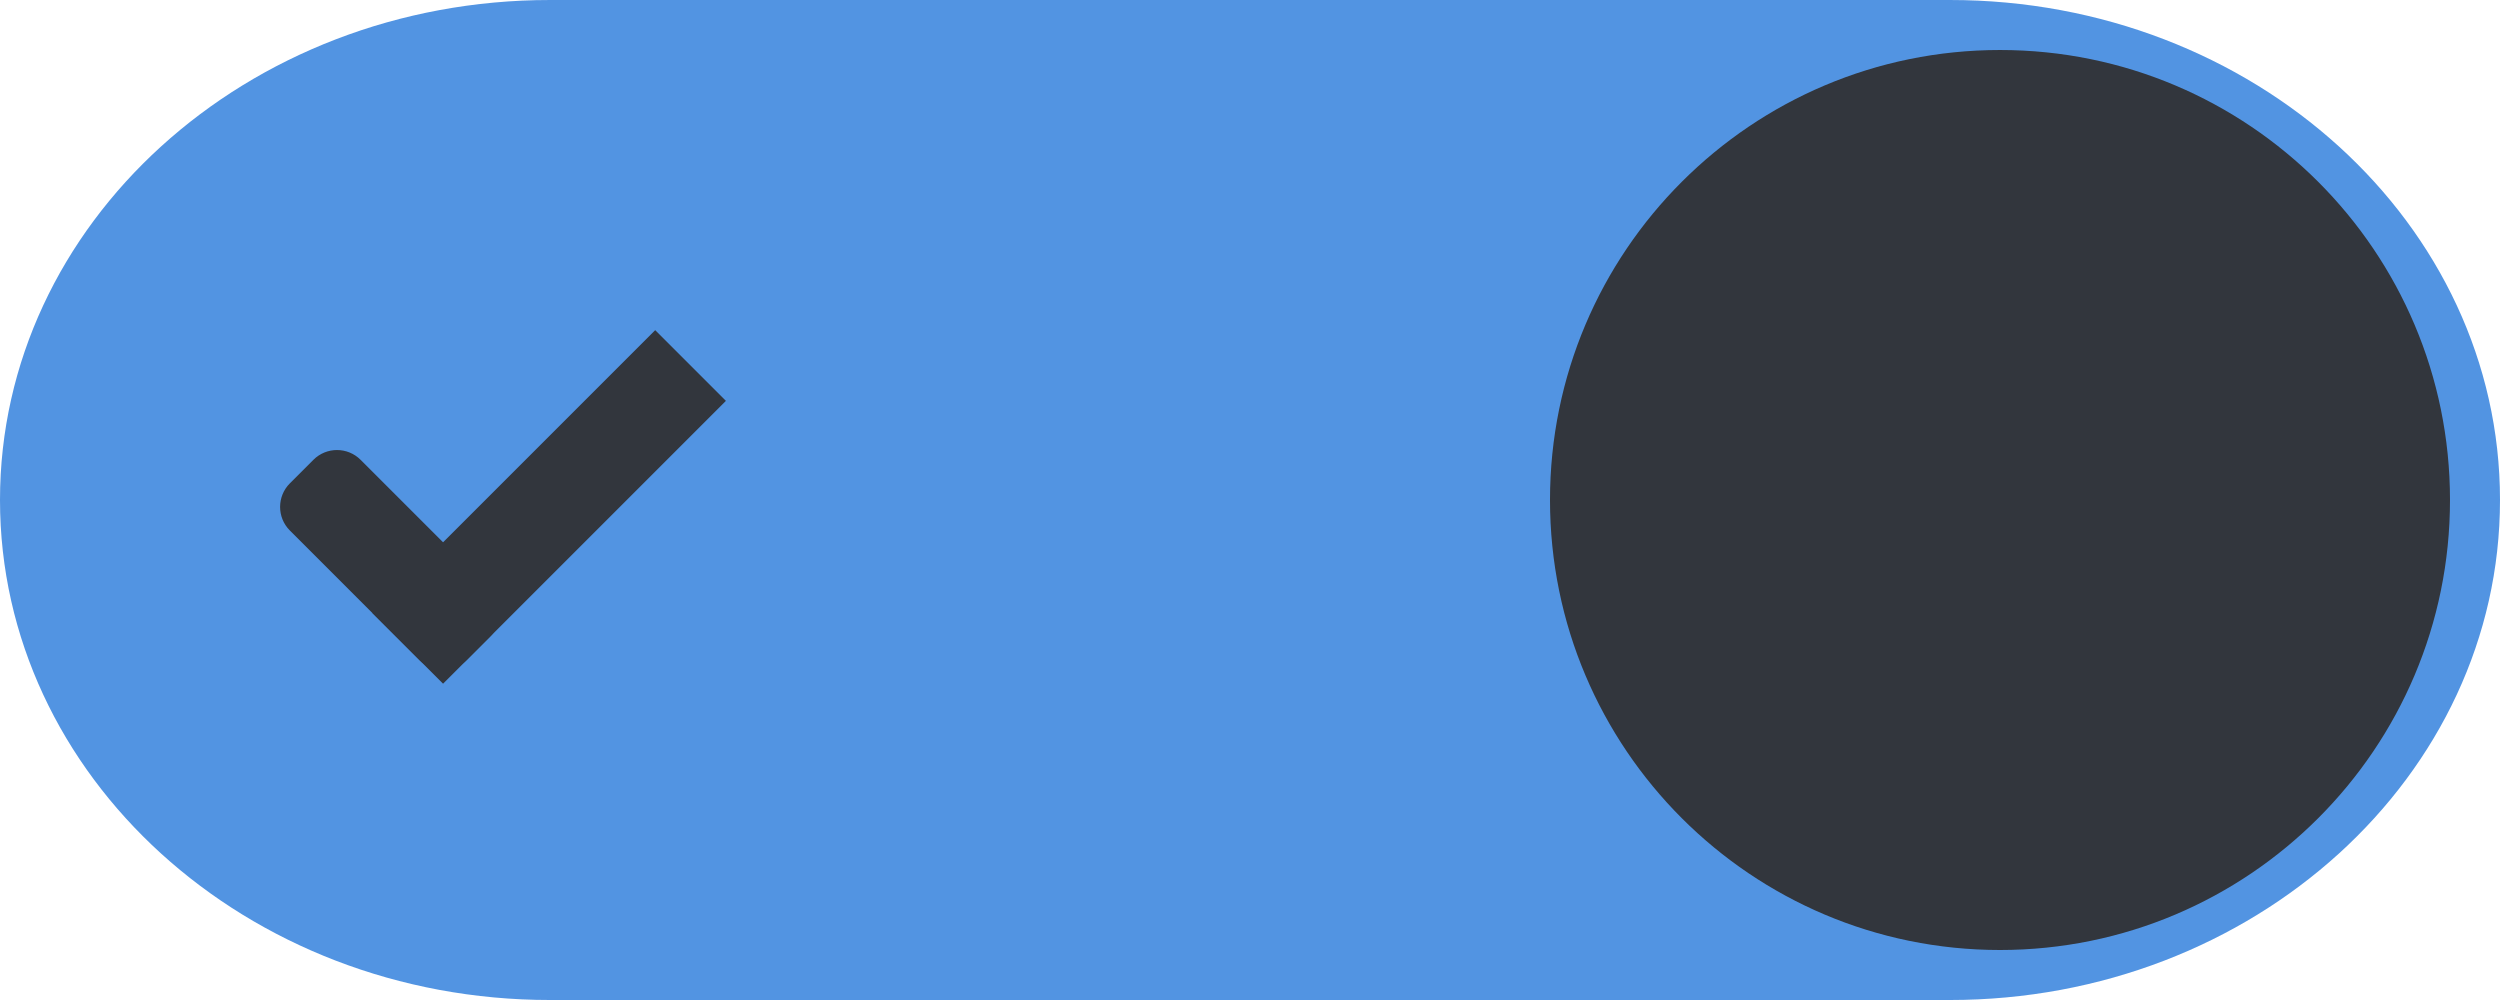
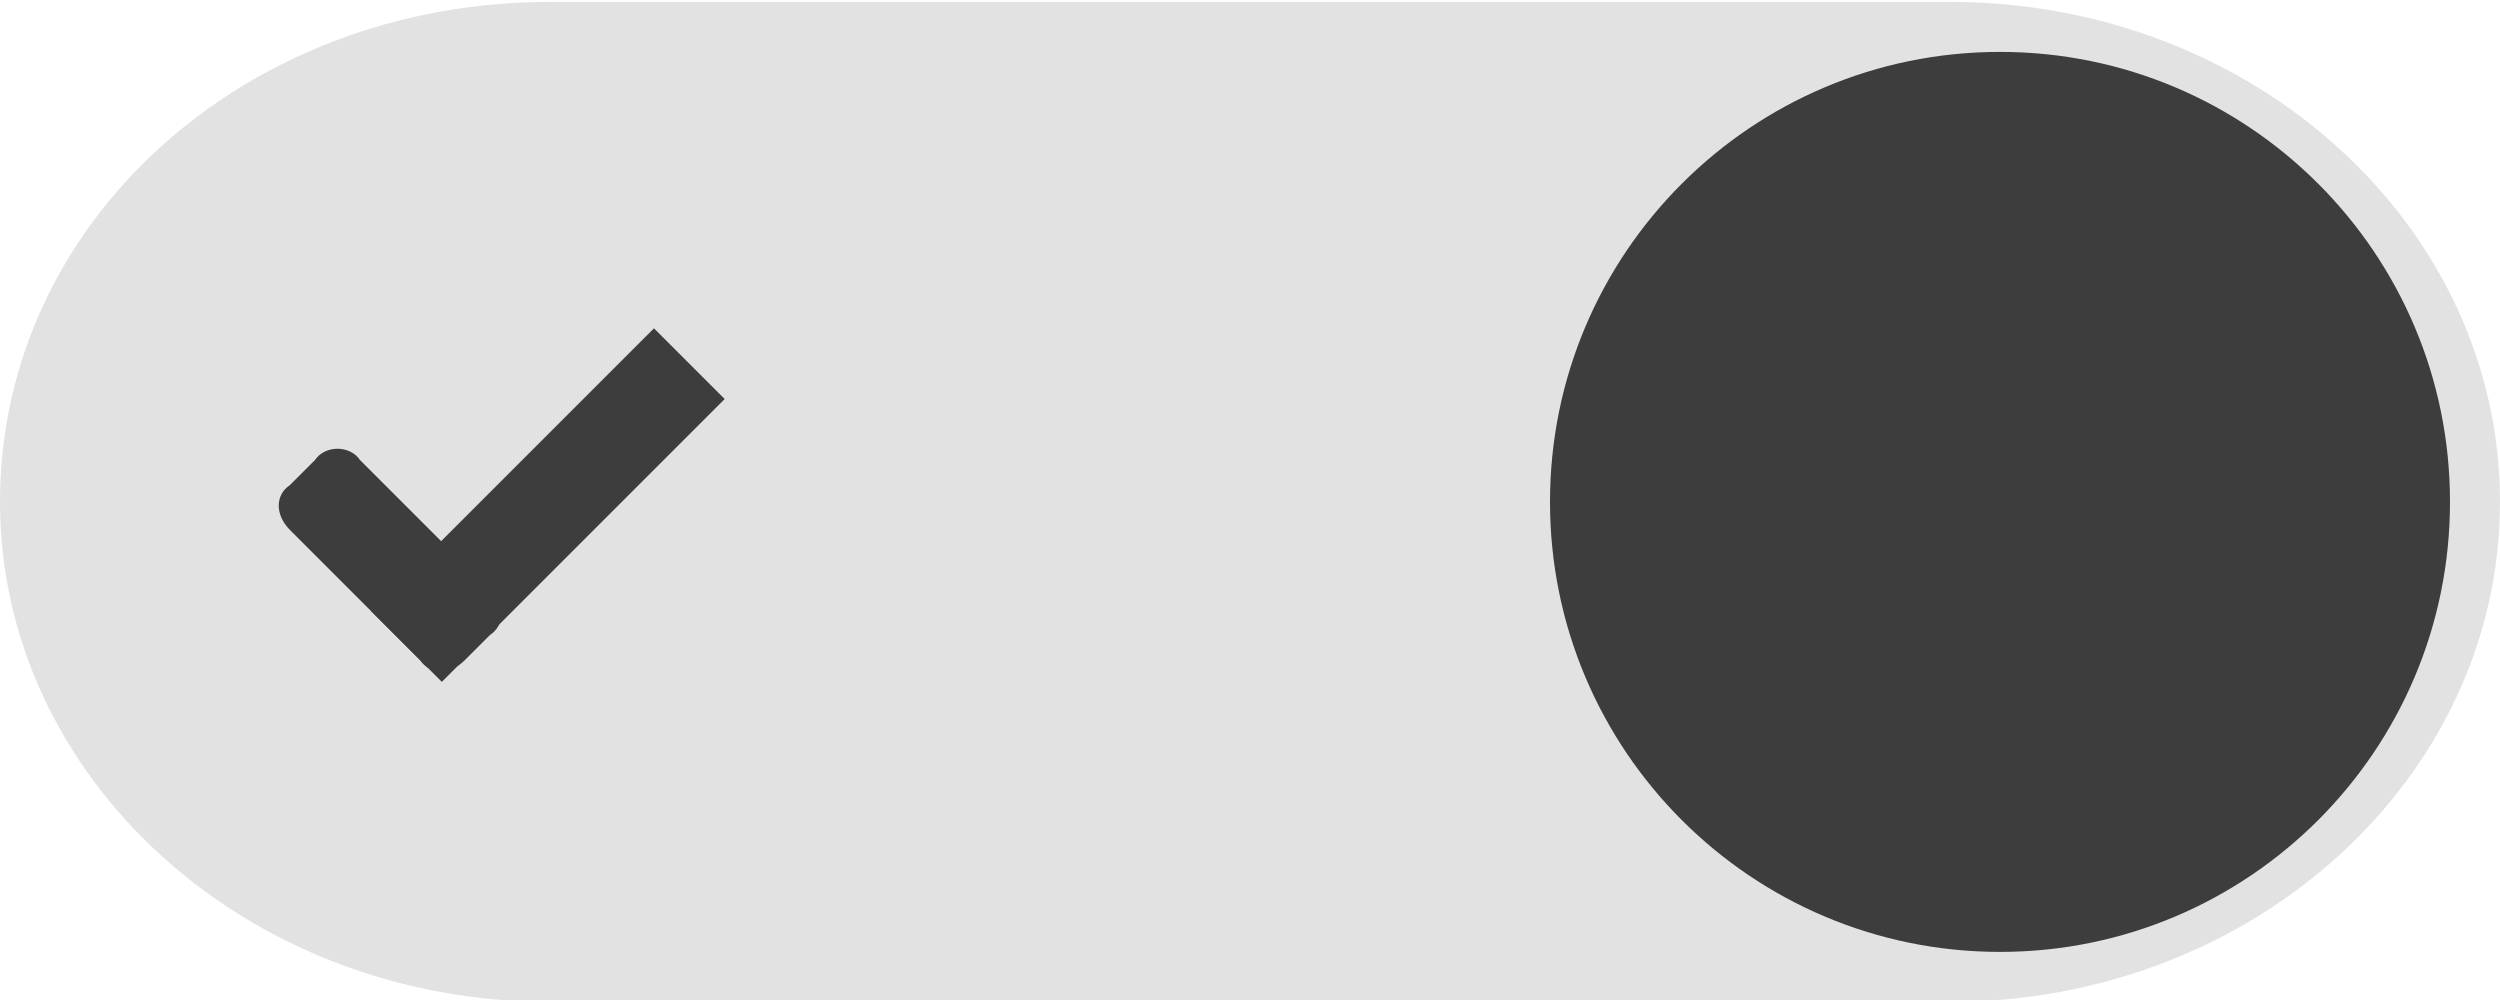
- <svg xmlns="http://www.w3.org/2000/svg" width="50" height="20" id="svg7539" version="1.1">
-   <defs id="defs7541">
-     <linearGradient id="linearGradient4695-1-4-3-5-0-6">
-       <stop id="stop4697-9-9-7-0-1-5" style="stop-color:#000000;stop-opacity:1;" offset="0" />
-       <stop id="stop4699-5-8-9-0-4-0" style="stop-color:#000000;stop-opacity:0" offset="1" />
-     </linearGradient>
-     <linearGradient id="linearGradient3768-6">
-       <stop style="stop-color:#0f0f0f;stop-opacity:1;" offset="0" id="stop3770-0" />
-       <stop id="stop3778-6" offset="0.078" style="stop-color:#171717;stop-opacity:1;" />
-       <stop style="stop-color:#171717;stop-opacity:1;" offset="0.974" id="stop3774-2" />
-       <stop style="stop-color:#1b1b1b;stop-opacity:1;" offset="1" id="stop3776-2" />
-     </linearGradient>
-     <linearGradient id="linearGradient3969-0-4">
-       <stop style="stop-color:#353537;stop-opacity:1;" offset="0" id="stop3971-2-6" />
-       <stop style="stop-color:#4d4f52;stop-opacity:1;" offset="1" id="stop3973-0-1" />
-     </linearGradient>
-     <linearGradient id="linearGradient3938">
-       <stop id="stop3940" offset="0" style="stop-color:#ffffff;stop-opacity:0;" />
-       <stop id="stop3942" offset="1" style="stop-color:#ffffff;stop-opacity:0.549;" />
-     </linearGradient>
-     <linearGradient id="linearGradient6523">
-       <stop id="stop6525" offset="0" style="stop-color:#1a1a1a;stop-opacity:1;" />
-       <stop id="stop6527" offset="1" style="stop-color:#1a1a1a;stop-opacity:0;" />
-     </linearGradient>
-     <linearGradient id="linearGradient3938-6">
-       <stop id="stop3940-4" offset="0" style="stop-color:#bebebe;stop-opacity:1;" />
-       <stop id="stop3942-8" offset="1" style="stop-color:#ffffff;stop-opacity:1;" />
-     </linearGradient>
-   </defs>
-   <g id="layer1" transform="translate(-120,88)">
-     <g transform="translate(-886,-448)" style="display:inline;opacity:1" id="switch-active-dark">
-       <g id="layer1-9-0-51" transform="translate(885,450)" style="display:inline;opacity:1">
-         <g style="display:inline" transform="translate(120,-117)" id="switch-active-8-8">
-           <g id="g3900-1-87-0" transform="translate(0,-1004.362)">
-             <rect style="display:inline;opacity:0;fill:#434343;fill-opacity:1;stroke:none;stroke-width:1;stroke-linecap:butt;stroke-linejoin:miter;stroke-miterlimit:4;stroke-dasharray:none;stroke-dashoffset:0;stroke-opacity:1" id="rect5465-3-3-3" width="52" height="24" x="0" y="1029.362" />
-             <rect style="fill:#5294e2;fill-opacity:1;fill-rule:nonzero;stroke:none" id="rect2987-0-8-7" width="50" height="20" x="1" y="1031.362" ry="11" rx="11" />
-             <circle style="fill:#32363d;fill-opacity:1;fill-rule:nonzero;stroke:none" id="path3759-0-75" cx="41" cy="1041.362" r="9" />
-           </g>
-         </g>
-       </g>
-       <g transform="translate(-1.000316,0)" id="g4816-8">
-         <rect transform="matrix(0.7071068,0.7071068,-0.7071068,0.7071068,0,0)" ry="0.667" rx="0.667" y="-456.095" x="977.55" height="2" width="5" id="rect3977-39-2-13" style="display:inline;opacity:1;fill:#32363d;fill-opacity:1;stroke:none" />
-         <rect transform="matrix(0.7071068,0.7071068,-0.7071068,0.7071068,0,0)" ry="0" y="-462.095" x="980.55" height="8" width="2" id="rect3979-7-0-65" style="display:inline;opacity:1;fill:#32363d;fill-opacity:1;stroke:none" />
-       </g>
+ <svg xmlns="http://www.w3.org/2000/svg" version="1.1" id="svg7539" x="0px" y="0px" viewBox="0 0 50 20" style="enable-background:new 0 0 50 20;" xml:space="preserve">
+   <style type="text/css">
+ 	.st0{fill:#434343;fill-opacity:0;}
+ 	.st1{fill:#E2E2E2;}
+ 	.st2{fill:#3D3D3D;}
+ </style>
+   <g id="switch-active-dark" transform="translate(-886,-448)">
+     <g id="g3900-1-87-0" transform="translate(0,-1004.362)">
+       <rect id="rect5465-3-3-3" x="885" y="1450.4" class="st0" width="52" height="24" />
+       <path id="rect2987-0-8-7" class="st1" d="M897,1452.4h28c6.1,0,11,4.5,11,10l0,0c0,5.5-4.9,10-11,10h-28c-6.1,0-11-4.5-11-10l0,0    C886,1456.8,890.9,1452.4,897,1452.4z" />
+       <circle id="path3759-0-75" class="st2" cx="926" cy="1462.4" r="9" />
+     </g>
+     <g id="g4816-8" transform="translate(-1.000316,0)">
+       <path id="rect3977-39-2-13" class="st2" d="M894.2,457.2l2.6,2.6c0.3,0.3,0.3,0.7,0,0.9l-0.5,0.5c-0.3,0.3-0.7,0.3-0.9,0l-2.6-2.6    c-0.3-0.3-0.3-0.7,0-0.9l0.5-0.5C893.5,456.9,894,456.9,894.2,457.2z" />
+       <rect id="rect3979-7-0-65" x="894" y="457.1" transform="matrix(0.7071 -0.7071 0.7071 0.7071 -60.9399 769.1553)" class="st2" width="8" height="2" />
    </g>
  </g>
</svg>
